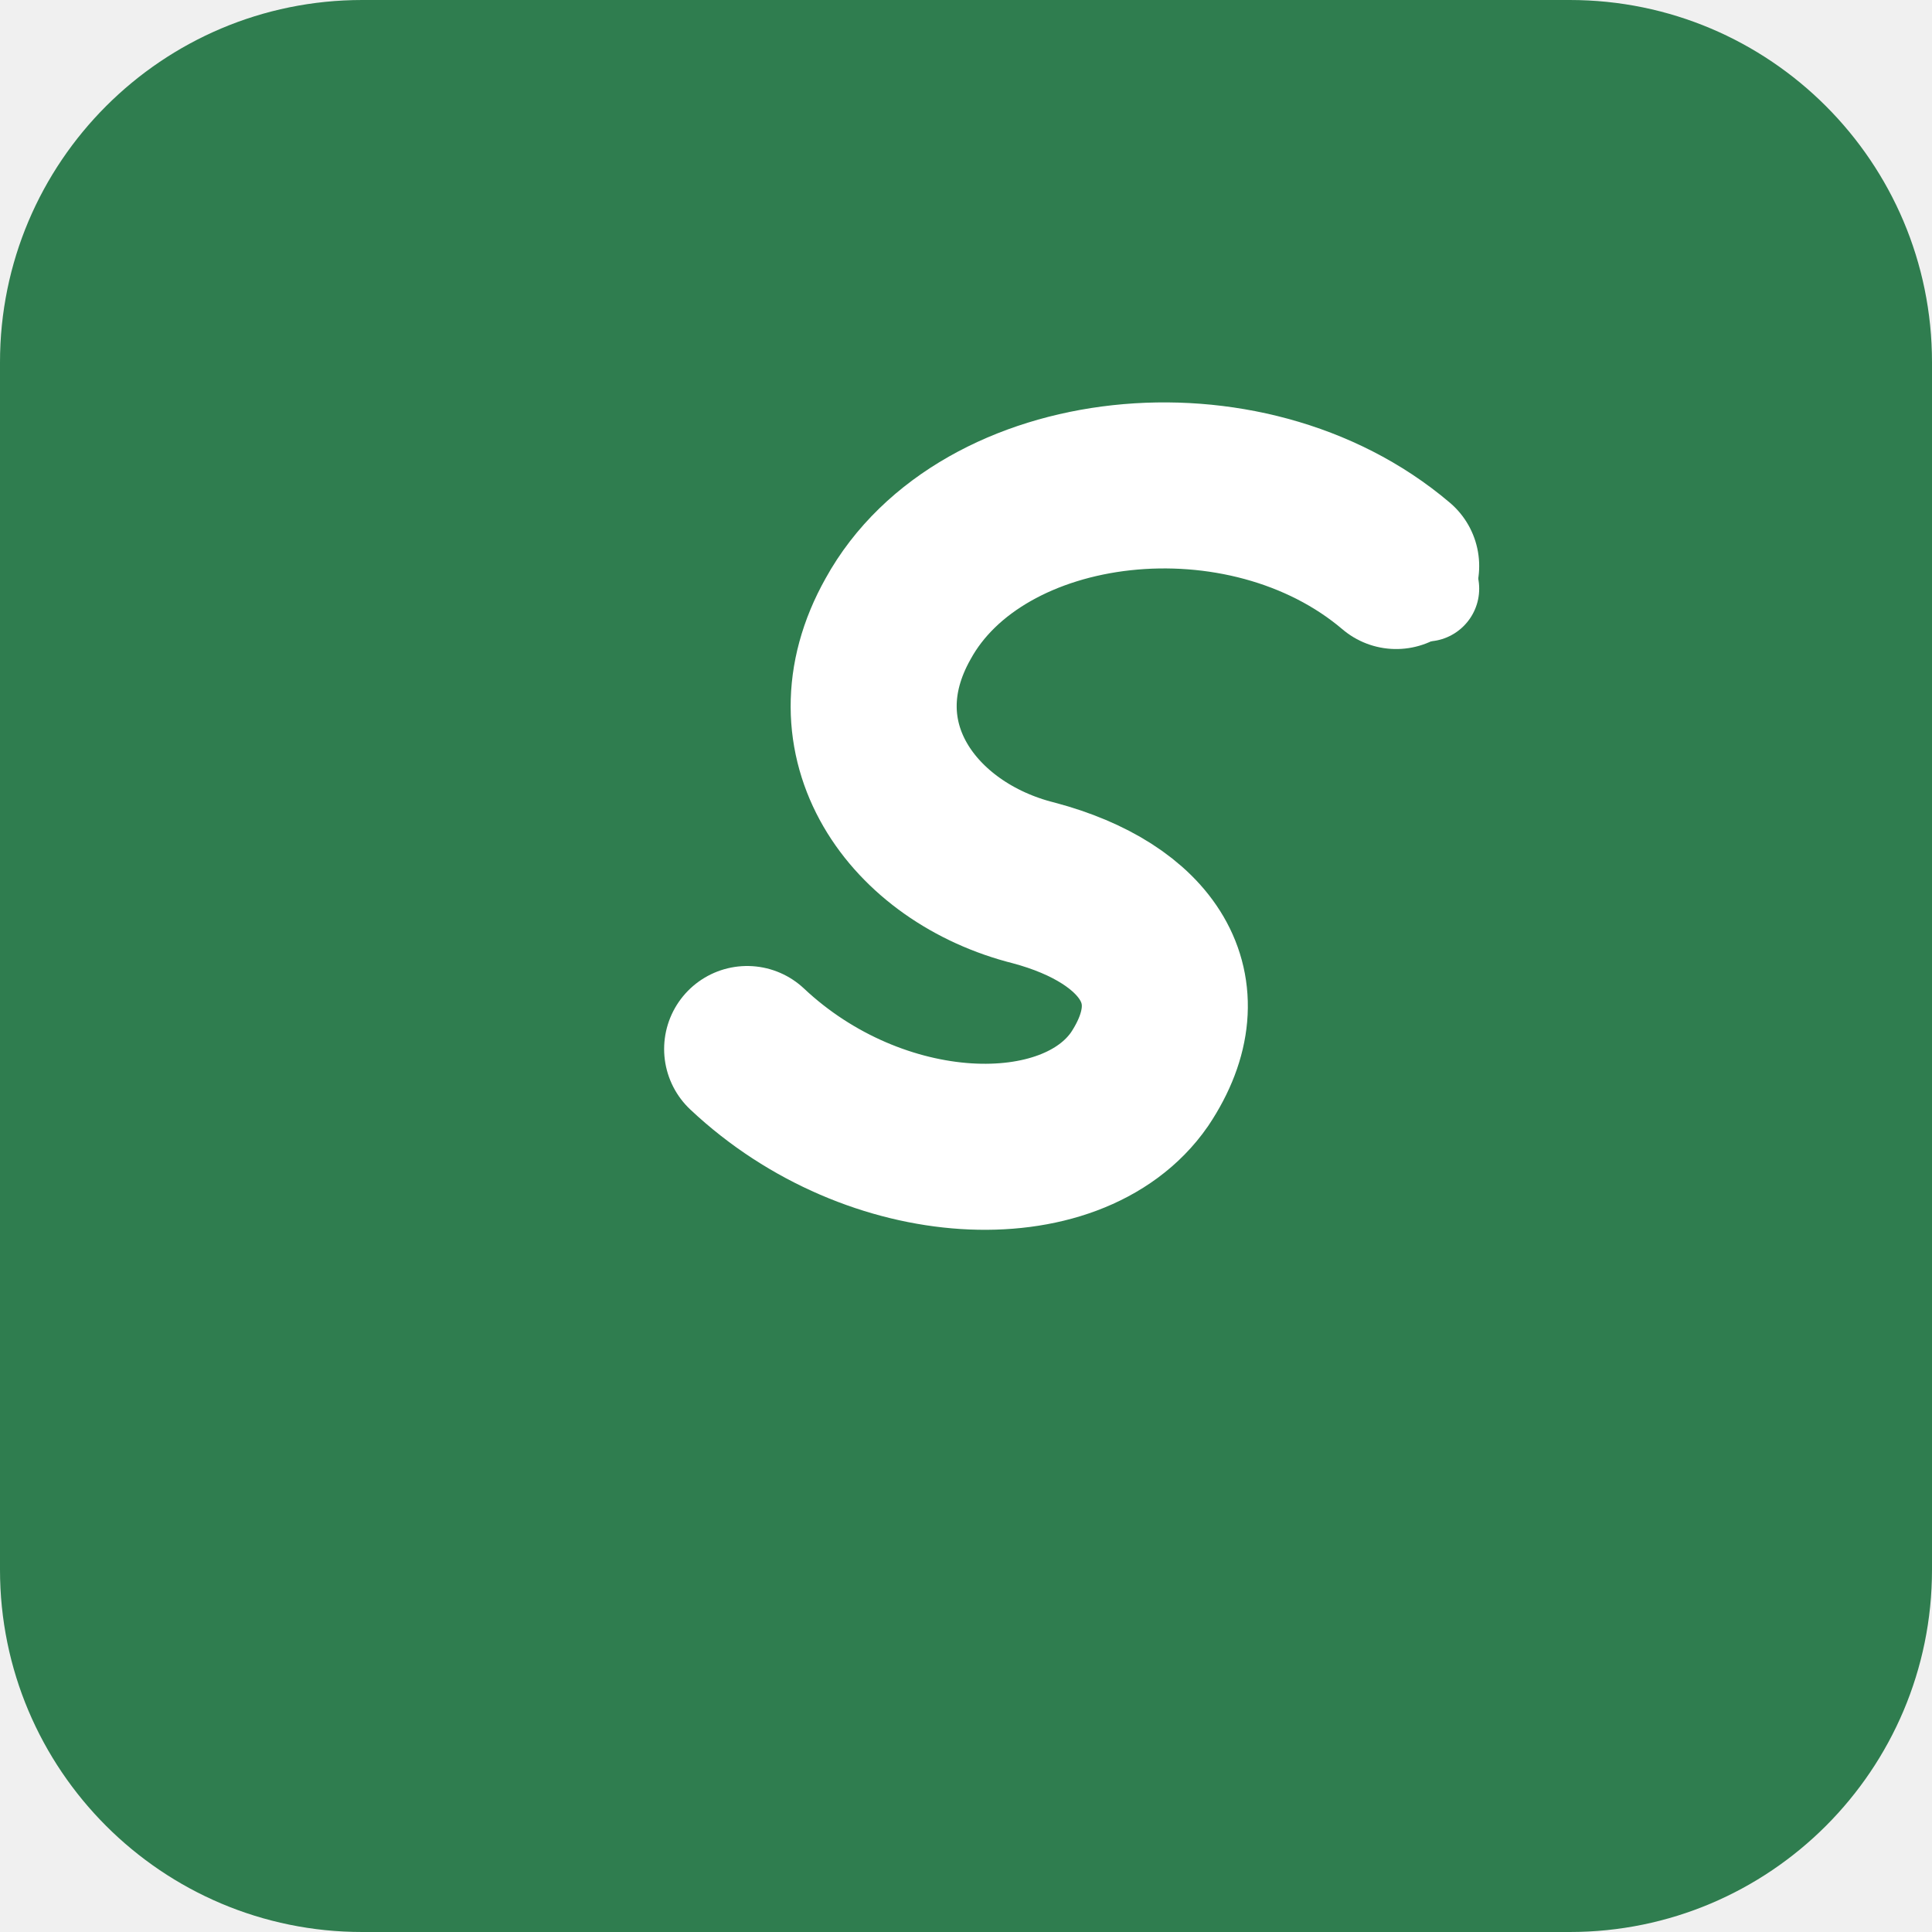
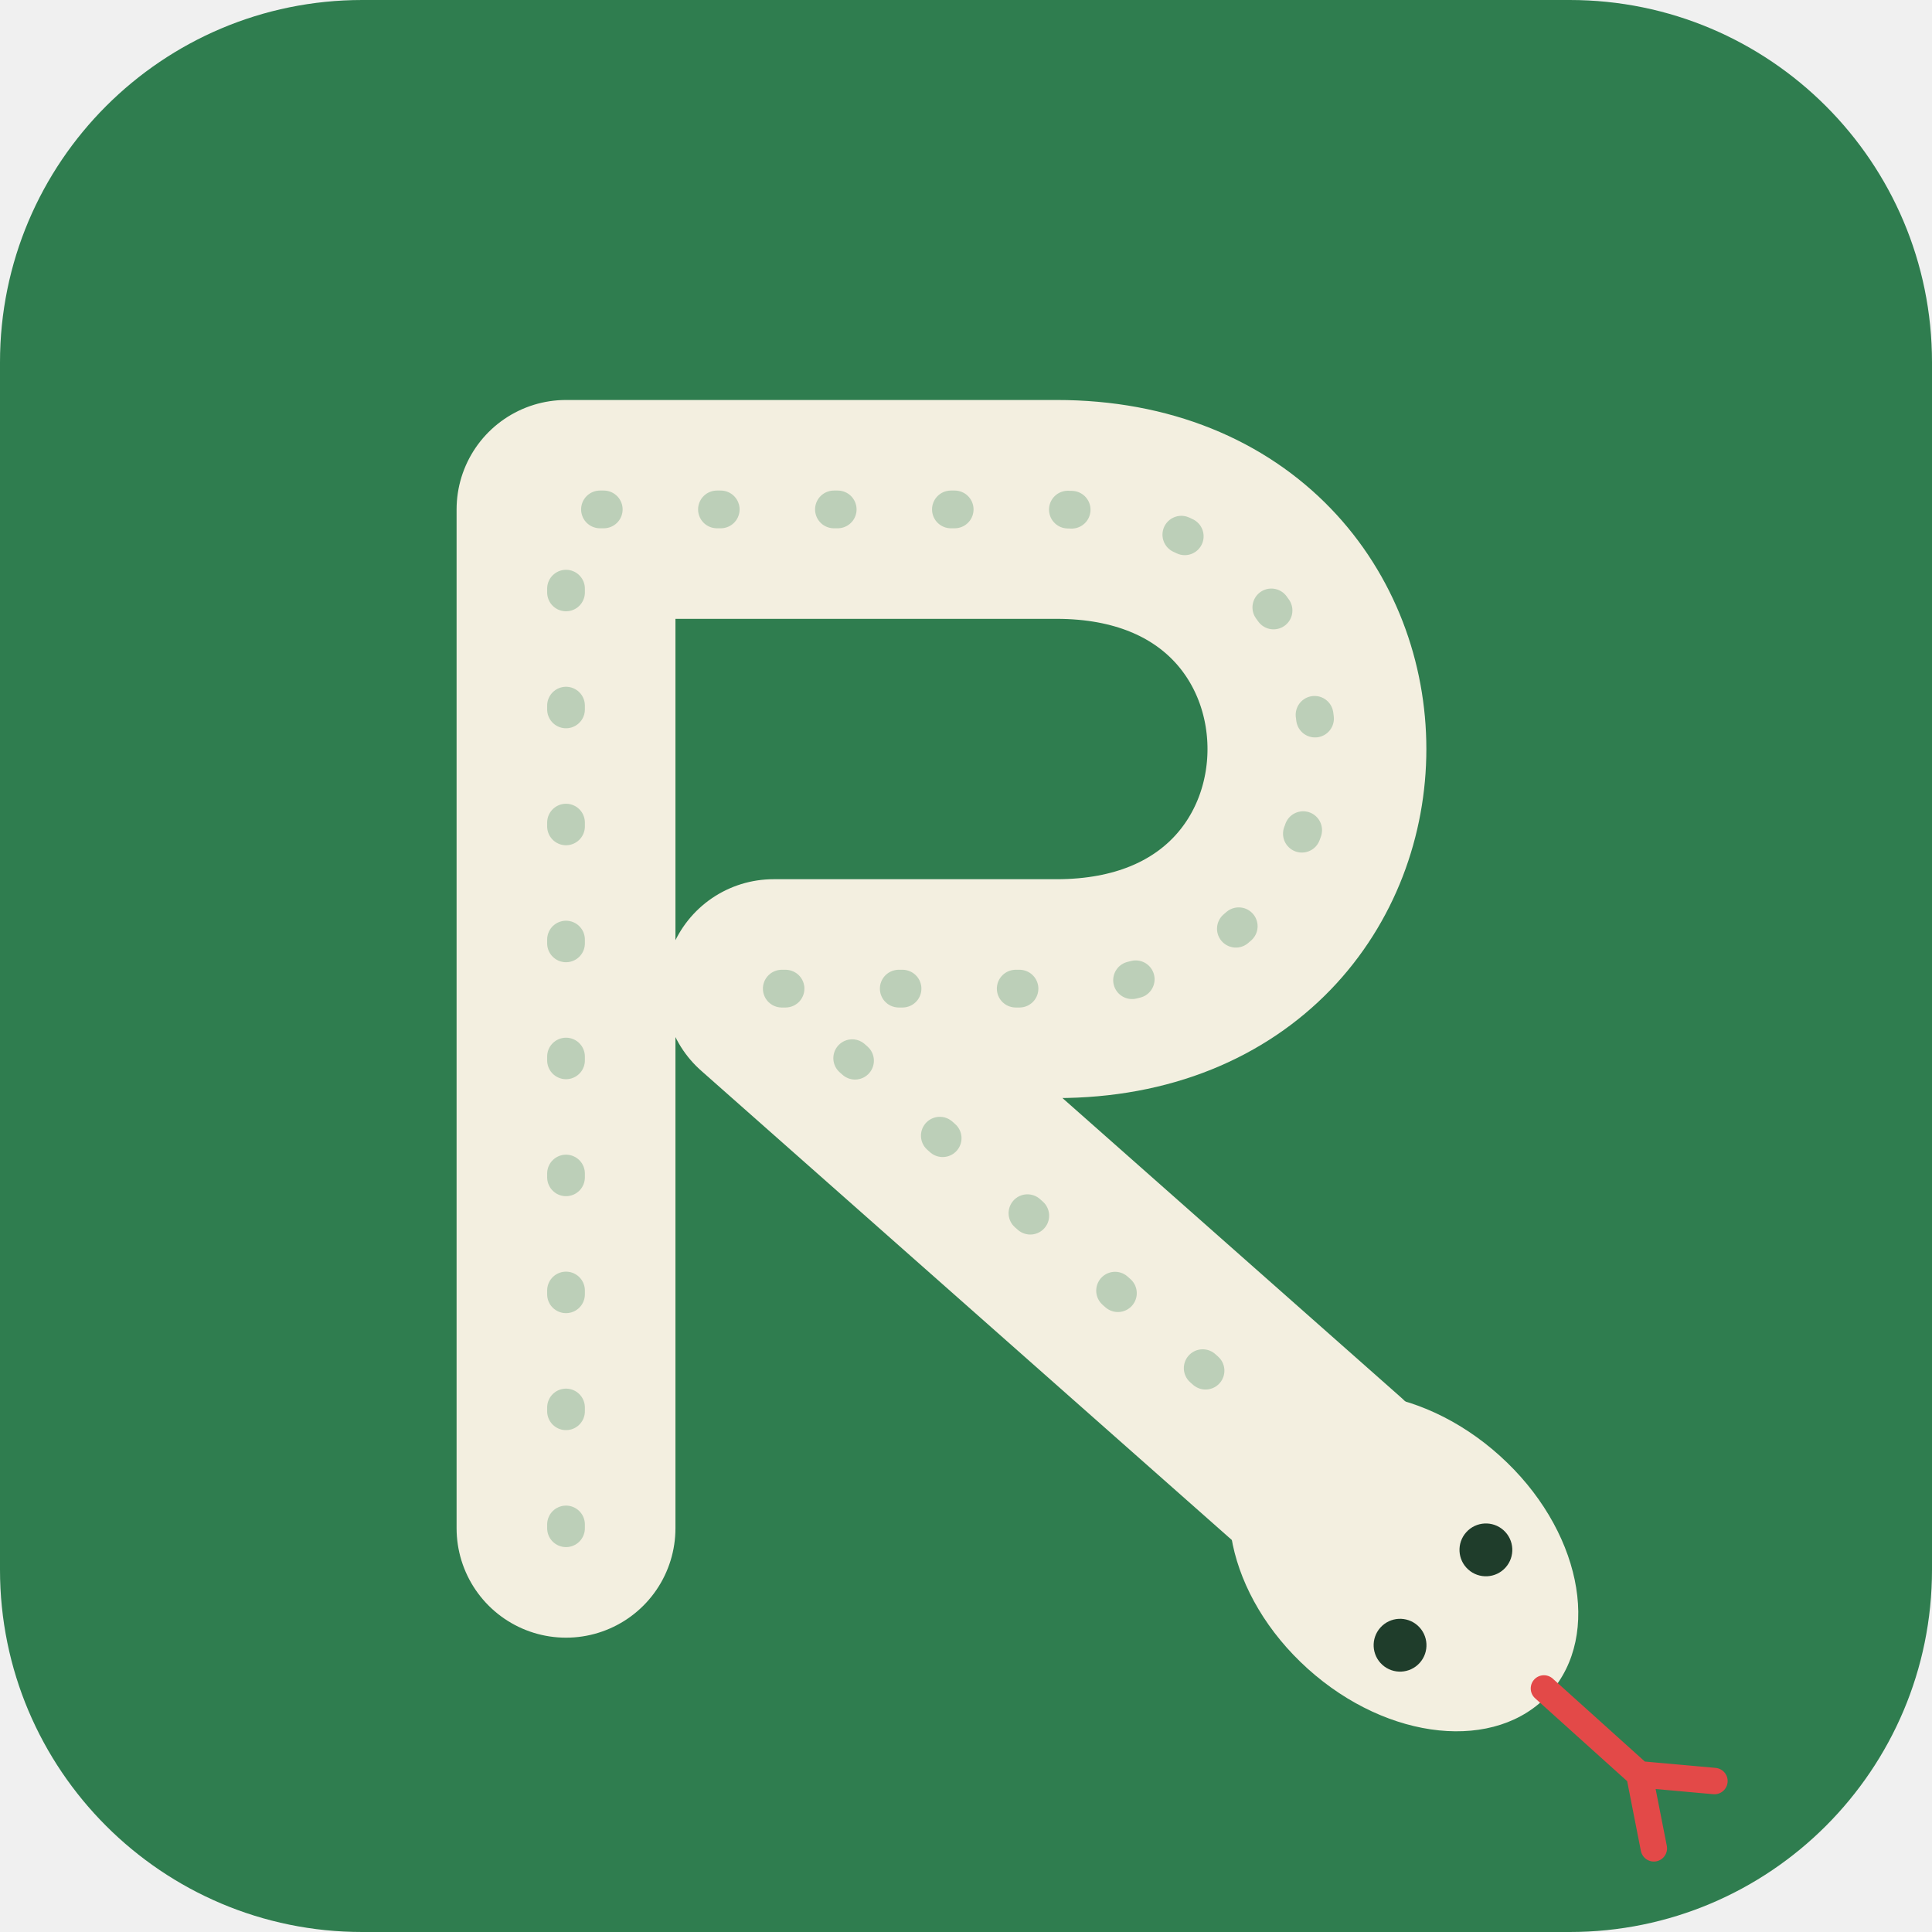
<svg xmlns="http://www.w3.org/2000/svg" viewBox="0 0 512 512">
  <rect width="512" height="512" rx="96" fill="#2f7d4f" />
-   <path d="M370 150c-40-34-110-26-132 14-18 32 4 62 36 70 30 8 44 28 28 52-18 26-70 24-104-8" fill="none" stroke="#fff" stroke-width="44" stroke-linecap="round" />
-   <circle cx="378" cy="156" r="14" fill="#fff" />
+   <g>
+     <g fill="none" stroke-linecap="round" stroke-linejoin="round">
+       <path id="b" d="M150 405 V135 H280 C372 135 372 262 280 262 H205 L352 392" stroke="#f3efe0" stroke-width="58" />
+       <path d="M150 405 V135 H280 C372 135 372 262 280 262 H205 L352 392" stroke="#2f7d4f" stroke-opacity=".28" stroke-width="10" stroke-dasharray="1 30" />
+     </g>
+     <g transform="translate(372 414) rotate(42)">
+       <ellipse rx="52" ry="38" fill="#f3efe0" />
+       <circle cx="14" cy="-17" r="7" fill="#1f3d2b" />
+       <circle cx="14" cy="17" r="7" fill="#1f3d2b" />
+       <path d="M50 0 H84 M84 0 L100 -12 M84 0 L100 12" stroke="#e34948" stroke-width="7" stroke-linecap="round" stroke-linejoin="round" fill="none" />
+     </g>
+   </g>
</svg>
